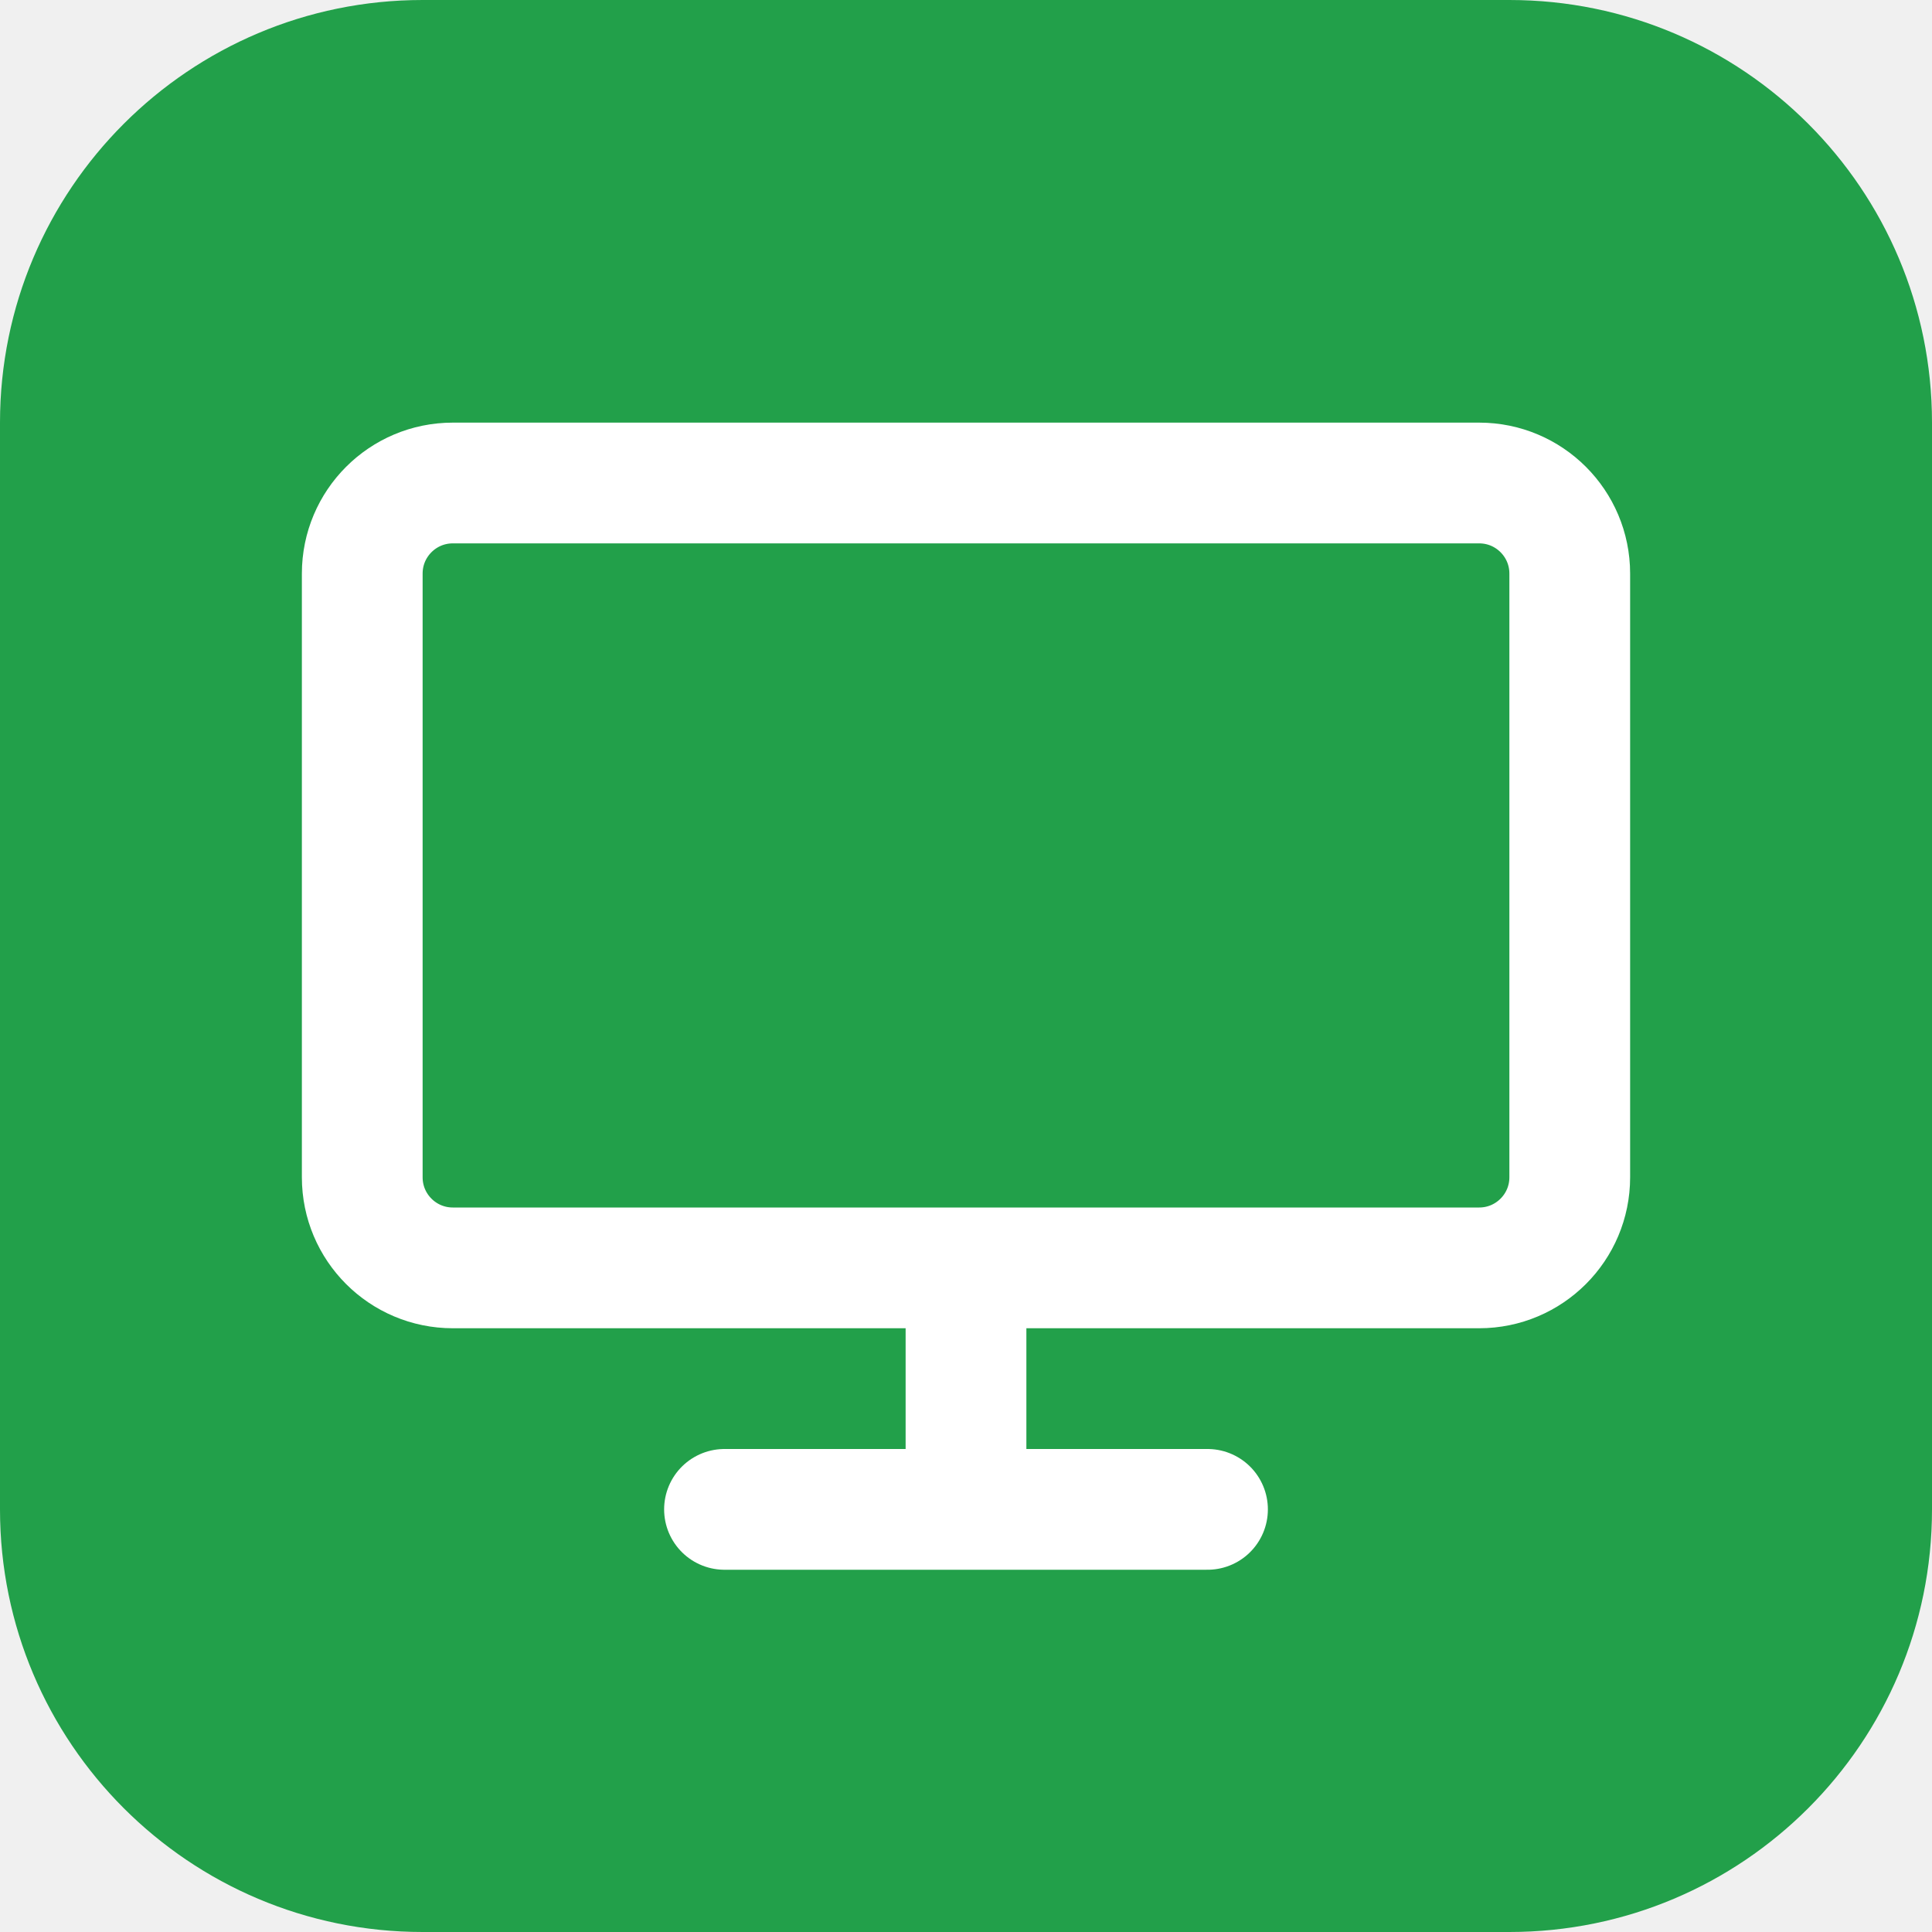
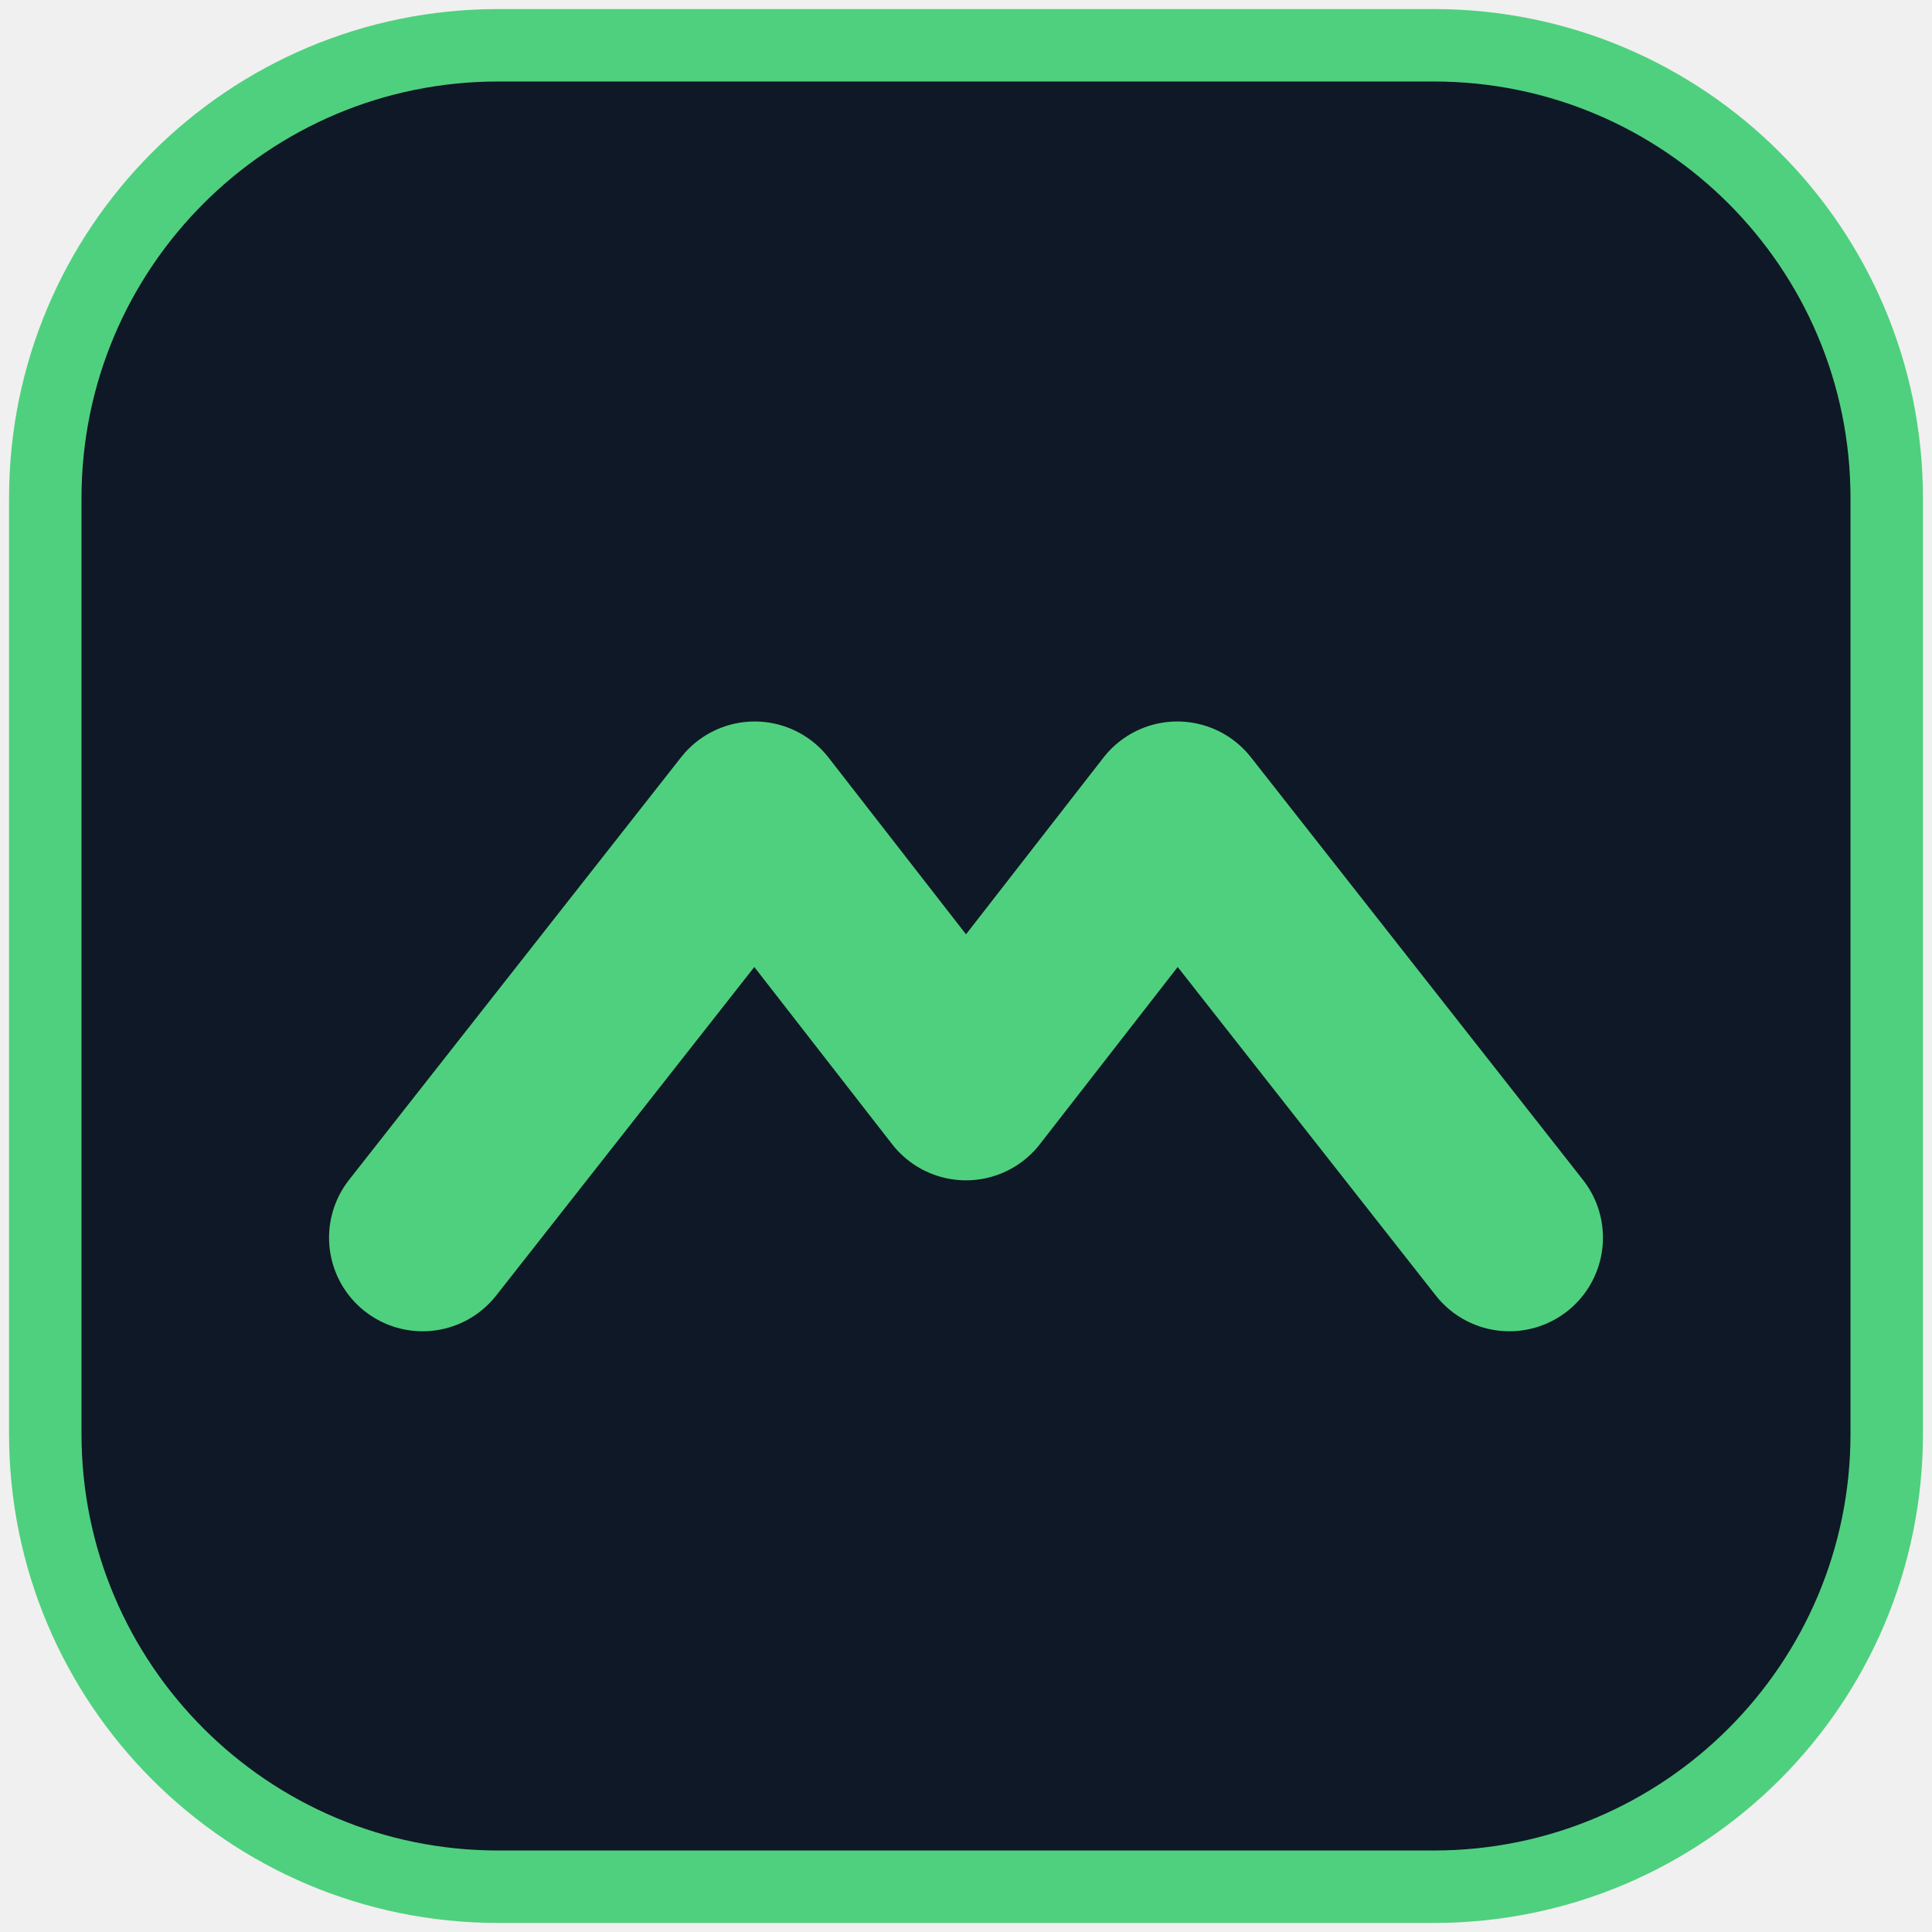
<svg xmlns="http://www.w3.org/2000/svg" viewBox="0 0 64 64">
-   <rect width="64" height="64" rx="14" fill="#22a04a" />
-   <rect x="12" y="16" width="40" height="26" rx="3" fill="none" stroke="#fff" stroke-width="4" />
-   <line x1="24" y1="50" x2="40" y2="50" stroke="#fff" stroke-width="4" stroke-linecap="round" />
-   <line x1="32" y1="42" x2="32" y2="50" stroke="#fff" stroke-width="4" />
+   <rect x="1.5" y="1.5" width="61" height="61" rx="15" fill="#0F1826" stroke="#4FD07E" stroke-width="2.4" />
+   <polyline points="14,41 25,27 32,36 39,27 50,41" fill="none" stroke="#4FD07E" stroke-width="6.2" stroke-linecap="round" stroke-linejoin="round" />
</svg>
